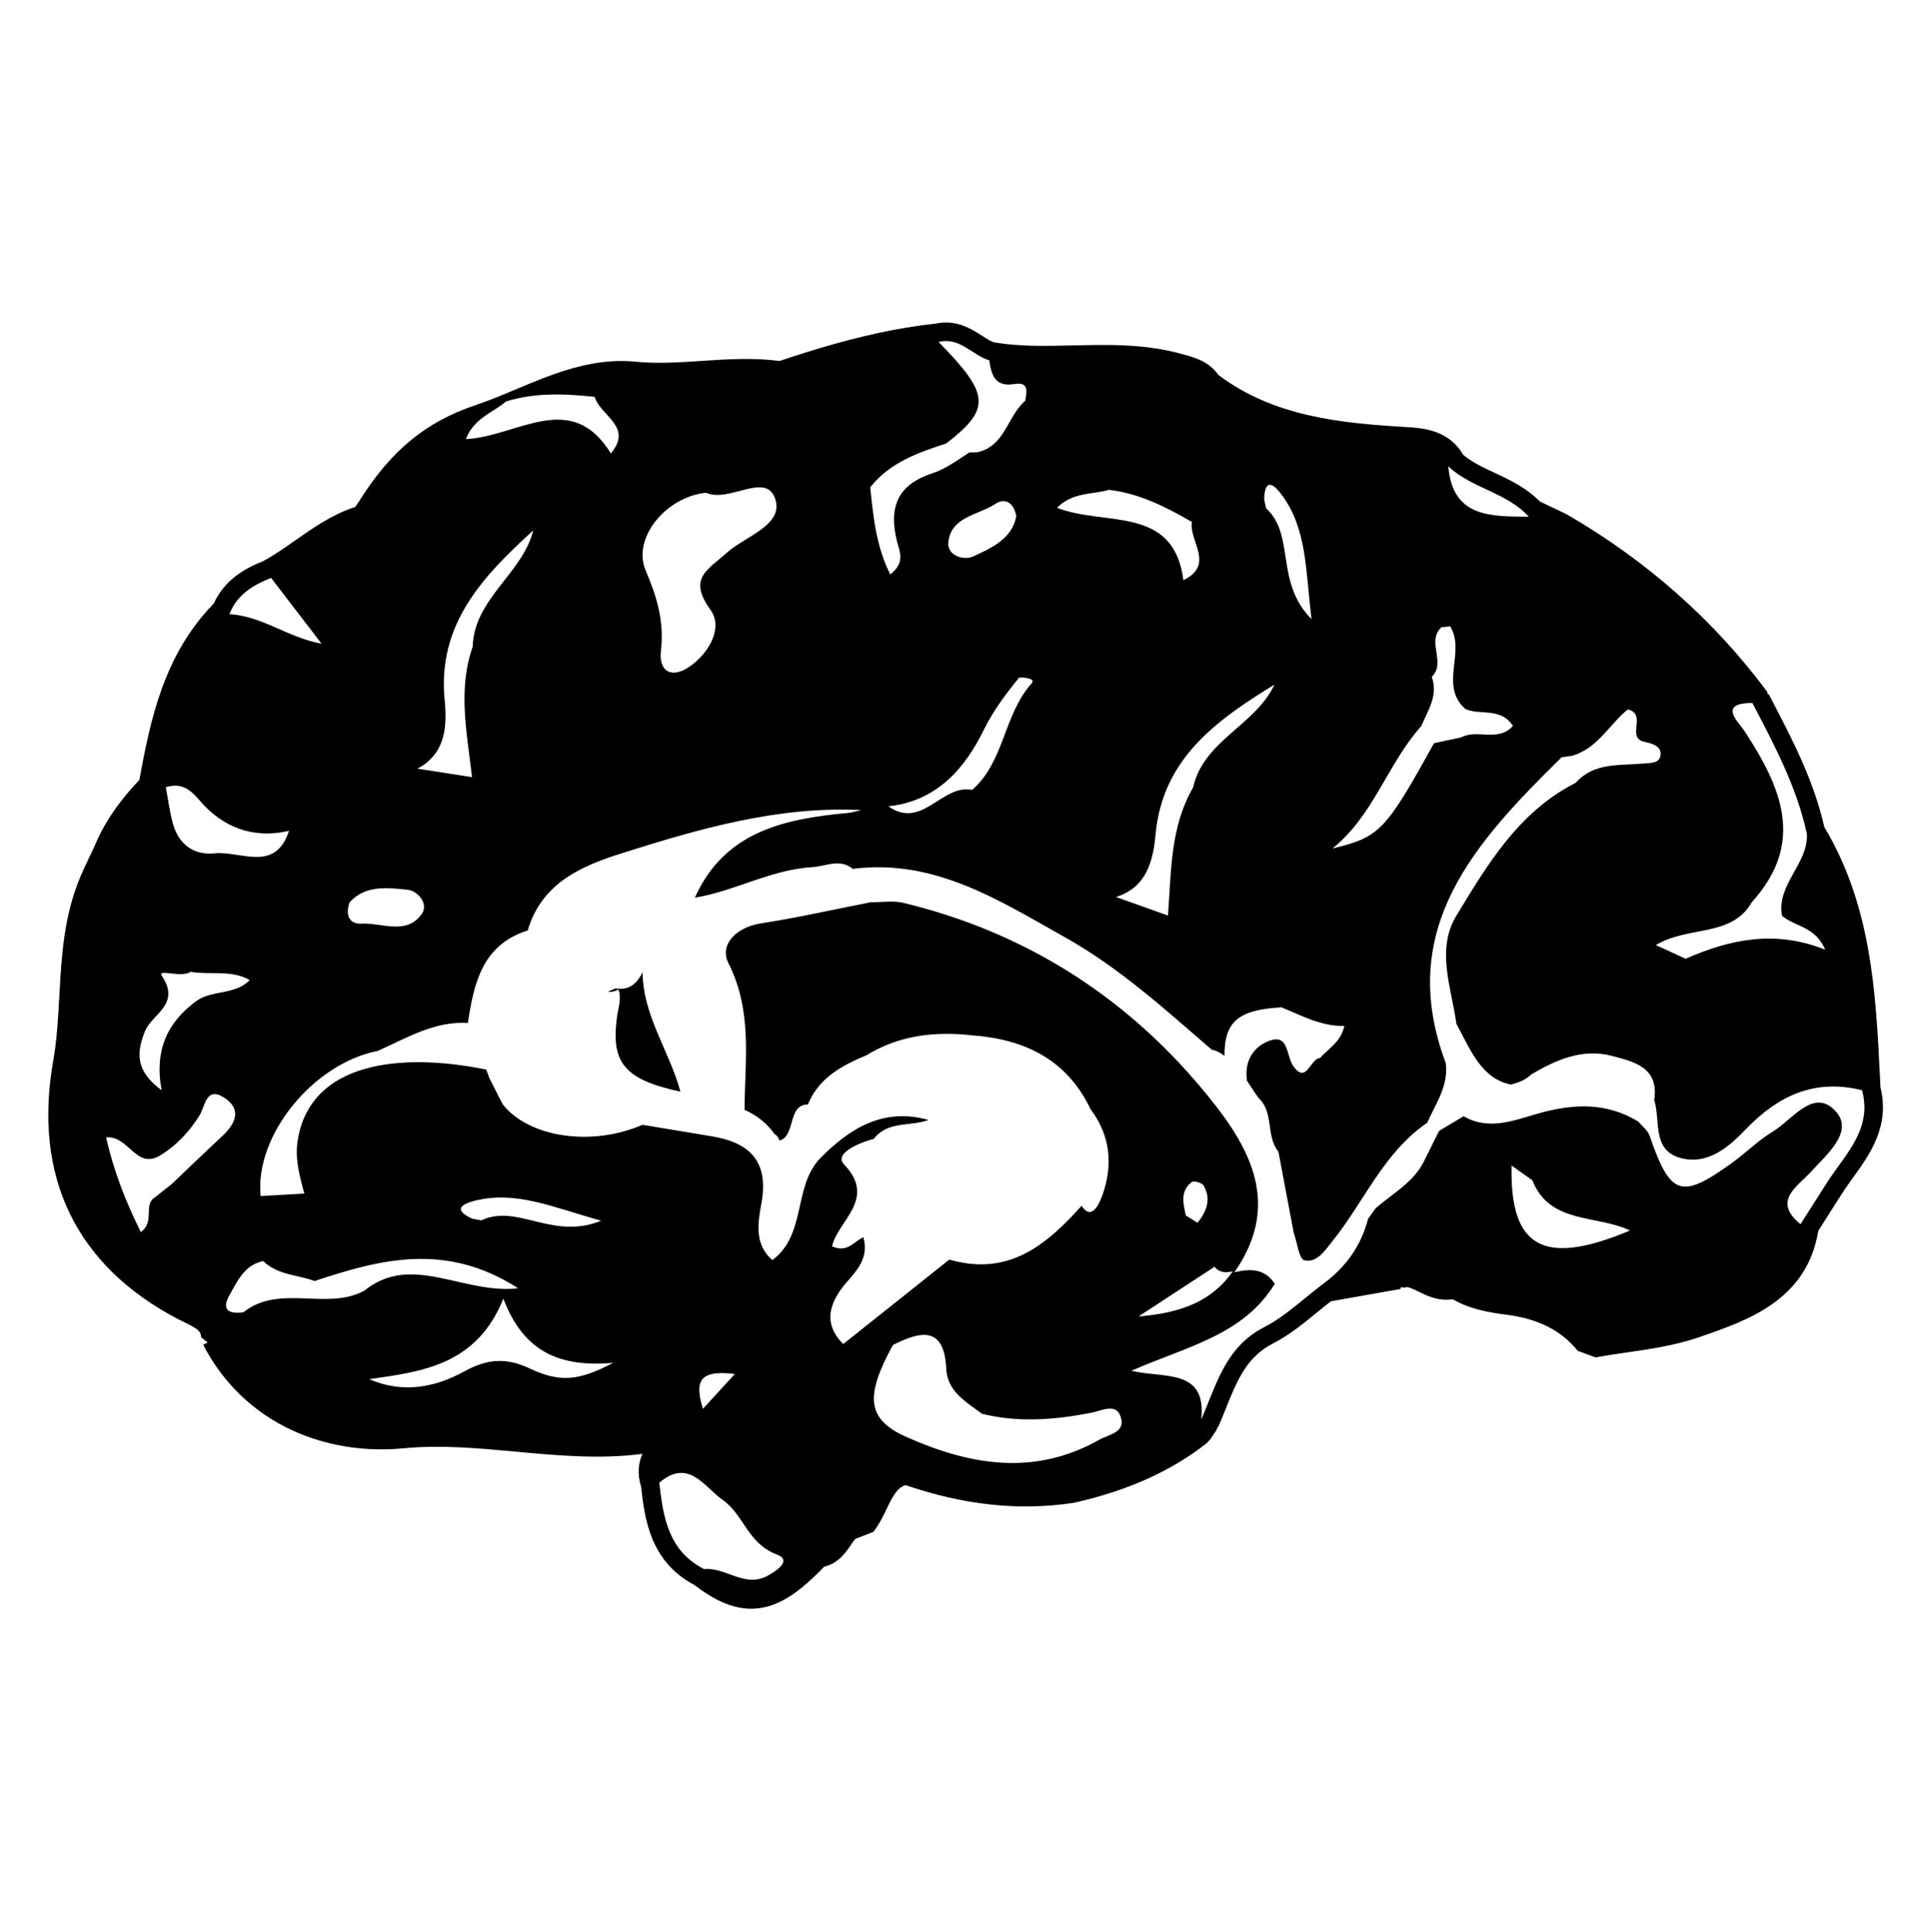
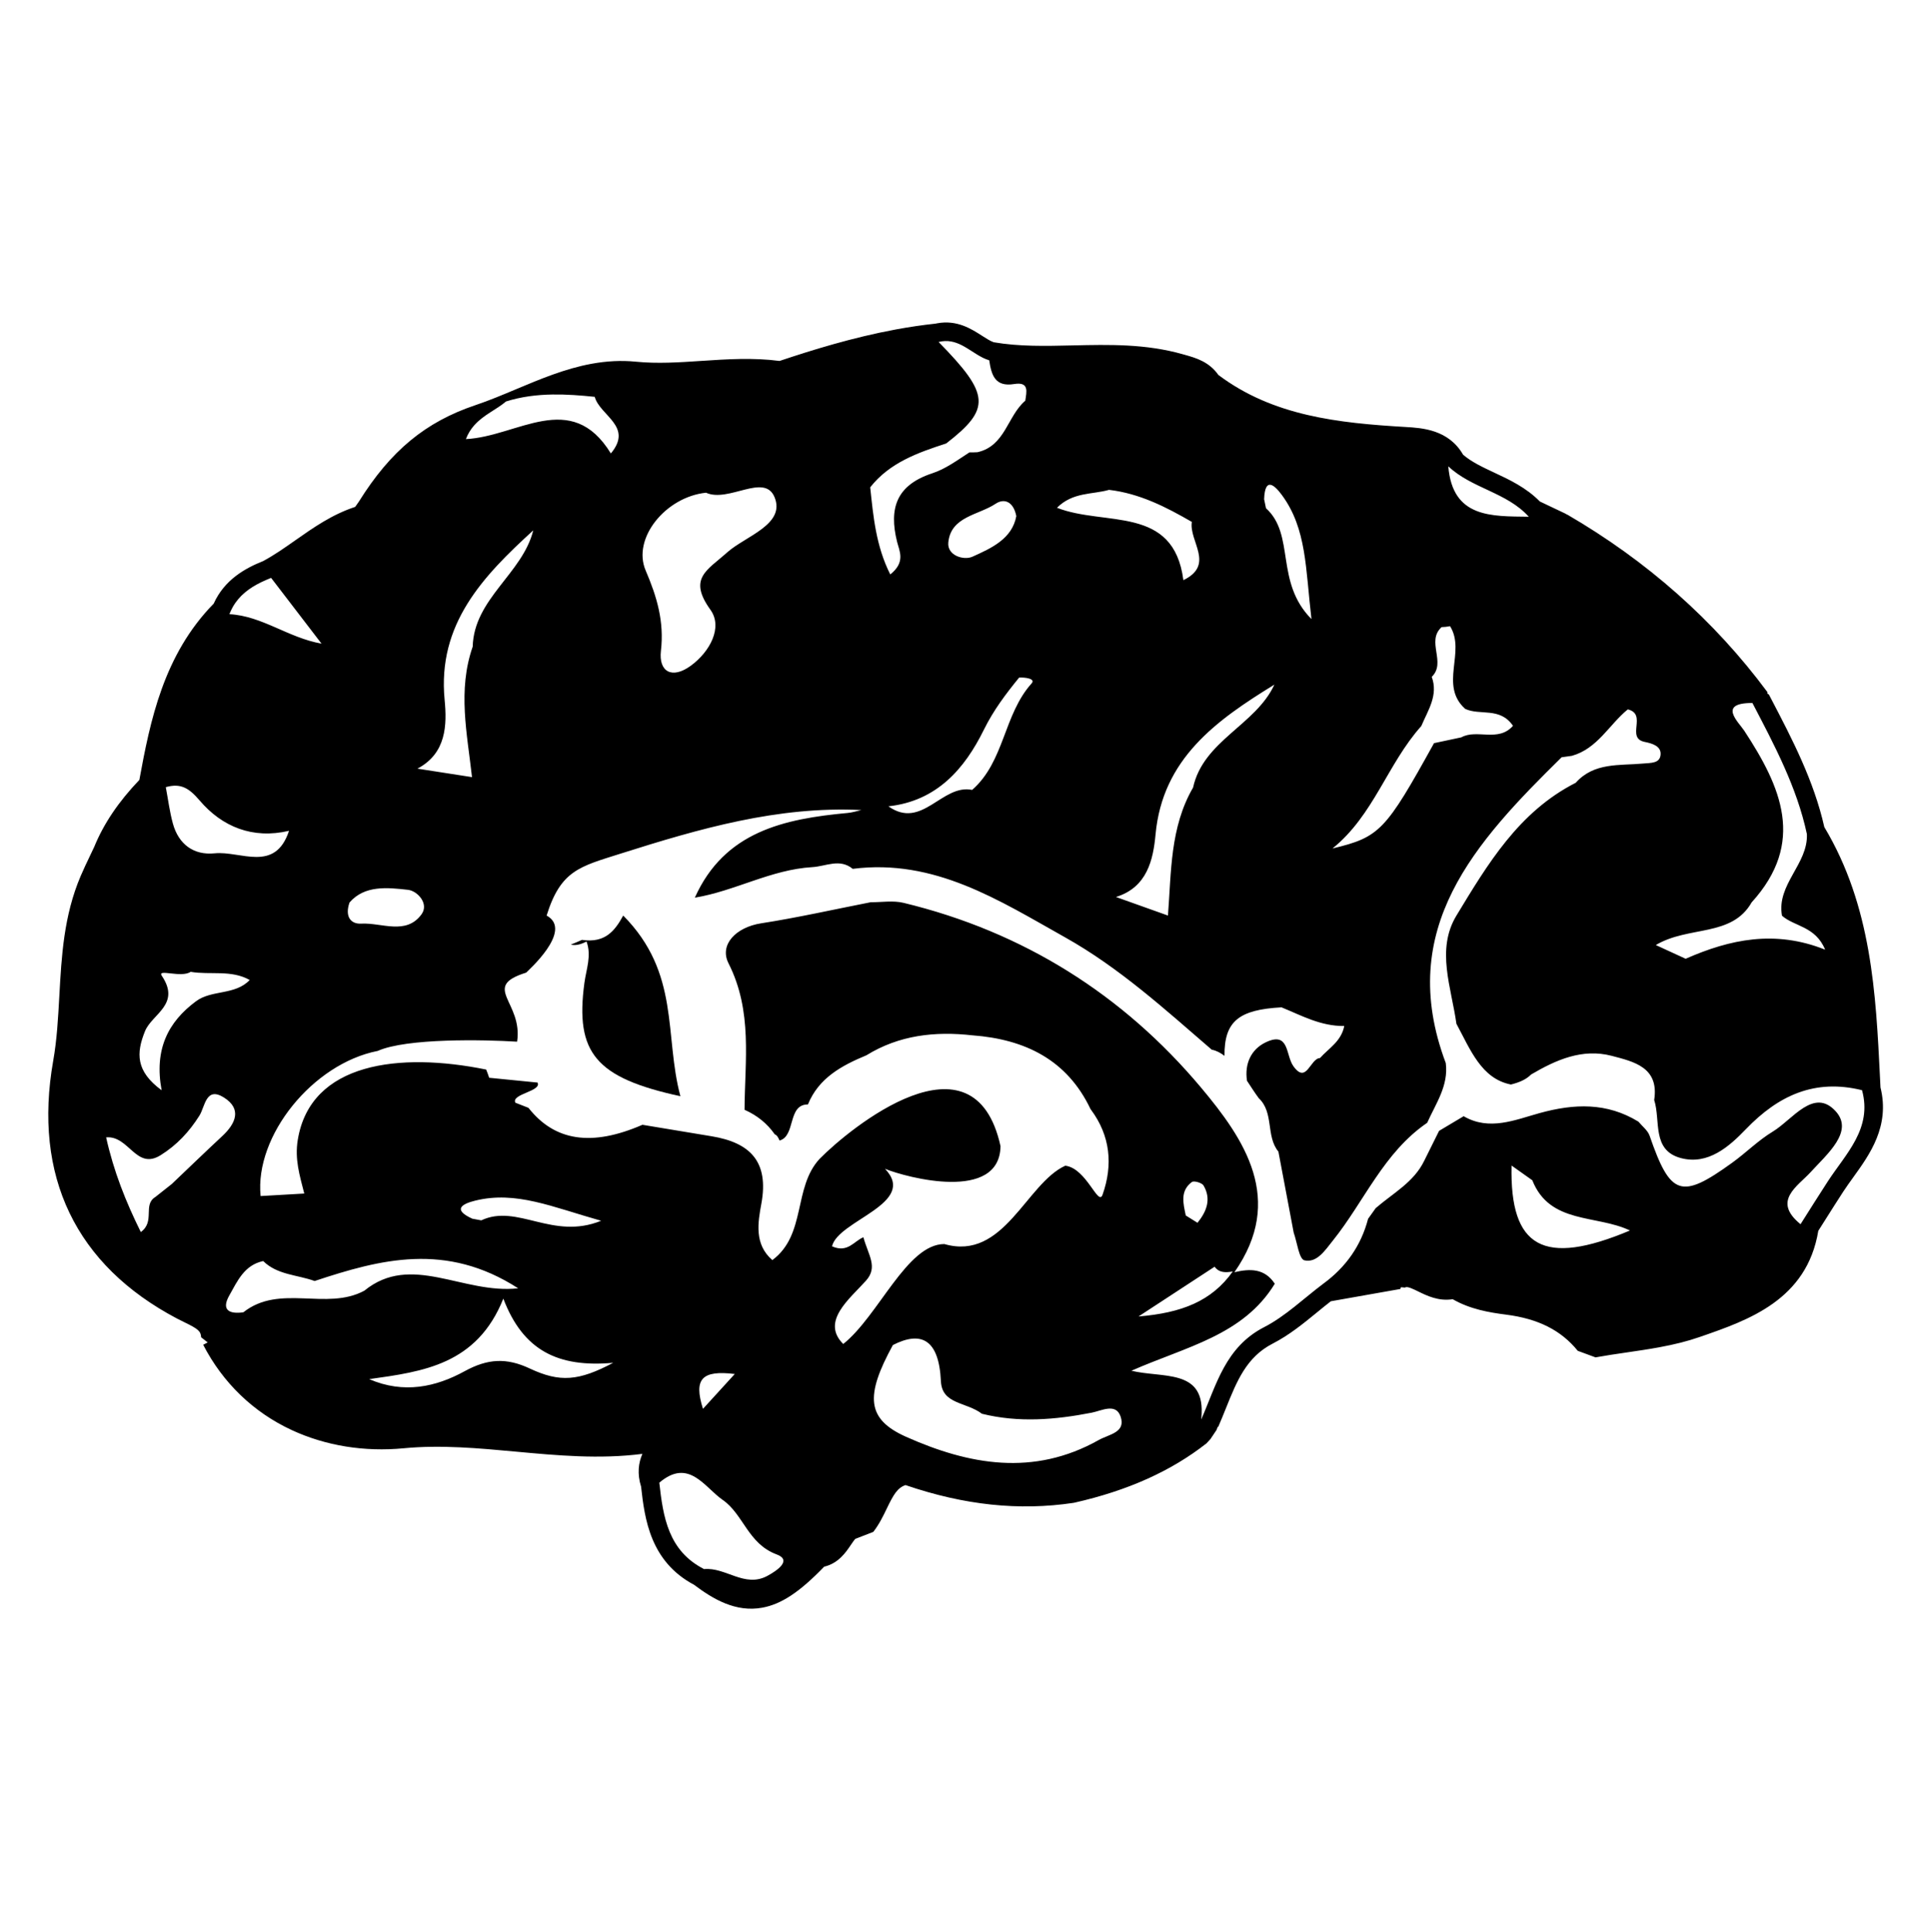
- <svg xmlns="http://www.w3.org/2000/svg" version="1.1" id="Layer_5" x="0px" y="0px" width="283.465px" height="283.465px" viewBox="164.268 254.267 283.465 283.465" enable-background="new 164.268 254.267 283.465 283.465" xml:space="preserve">
+ <svg xmlns="http://www.w3.org/2000/svg" version="1.1" id="Layer_5" x="0px" y="0px" width="283.465px" height="283.465px" viewBox="0 0 283.465 283.465" enable-background="new 0 0 283.465 283.465" xml:space="preserve">
  <g>
-     <path d="M258.594,396.991c-0.788,1.443-1.734,2.697-3.996,2.356c-0.37,0.166-0.734,0.325-1.083,0.46   c0.39,0.1,0.878,0.034,1.524-0.3c0.504,1.37-0.028,2.679-0.208,4.018c-0.913,6.795,1.11,9.196,9.308,10.98   C262.555,408.599,258.613,403.33,258.594,396.991z" />
-     <path d="M251.27,397.052c0.007,0.007,0.014,0.013,0.021,0.019c0.004-0.012,0.007-0.022,0.011-0.035   c0-0.002,0.001-0.003,0.002-0.005c-0.001,0.001-0.001,0.001-0.002,0.002C251.29,397.039,251.281,397.046,251.27,397.052z" />
-     <path d="M432.045,375.667c-1.543-6.833-4.725-12.925-7.804-18.821l-0.341-0.65l-0.19-0.094l-0.036-0.271   c-7.771-10.475-17.658-19.238-29.384-26.046l-0.024,0.024l-0.174-0.125l-2.131-1.013l-1.669-0.793   c-2.008-2.046-4.479-3.202-6.676-4.229c-1.71-0.799-3.333-1.558-4.592-2.637c-2.124-3.698-6.036-3.929-8.413-4.068   c-9.917-0.582-19.482-1.608-27.511-7.643c-1.358-1.948-3.358-2.511-4.85-2.931l-0.336-0.094c-5.439-1.556-10.873-1.43-16.127-1.309   c-4.062,0.094-7.901,0.184-11.666-0.462c-0.511-0.183-1.098-0.561-1.716-0.958c-1.548-0.996-3.669-2.36-6.571-1.825   c-0.082,0.015-0.164,0.032-0.248,0.05c-1.889,0.203-3.846,0.49-5.818,0.854c-6.367,1.176-12.408,3.058-17.072,4.624   c-3.9-0.511-7.726-0.257-11.431-0.01c-3.342,0.223-6.5,0.433-9.674,0.118c-2.111-0.208-4.244-0.106-6.523,0.314   c-3.872,0.714-7.516,2.244-11.04,3.724c-2.052,0.862-3.99,1.675-5.97,2.34c-7.331,2.461-12.451,6.696-17.106,14.152l-0.522,0.747   l-0.025,0.037c-3.386,1.11-6.136,3.041-8.802,4.914c-1.604,1.126-3.12,2.191-4.722,3.045c-2.587,1.04-5.651,2.695-7.244,6.239   c-7.371,7.526-9.322,17.202-10.915,25.88c-3.064,3.207-5.231,6.42-6.616,9.81c-0.205,0.438-0.413,0.874-0.622,1.311   c-0.46,0.963-0.937,1.959-1.375,2.982c-2.483,5.813-2.812,11.804-3.131,17.597c-0.182,3.306-0.354,6.428-0.898,9.513   c-2.991,16.927,3.302,30.02,18.197,37.86c0.362,0.191,0.718,0.364,1.064,0.53c2.036,0.987,2.403,1.316,2.452,2.204l0.962,0.757   l-0.662,0.342c2.882,5.586,7.378,9.917,13,12.522c4.976,2.307,10.667,3.229,16.461,2.668c5.424-0.522,11.008-0.006,16.409,0.494   c6.056,0.561,12.298,1.14,18.6,0.329c-0.578,1.313-0.791,2.91-0.195,4.814c0.52,4.706,1.332,10.984,7.785,14.409   c2.772,2.092,6.115,4.075,10.003,3.357c2.798-0.517,5.472-2.278,9.084-6.022c2.092-0.485,3.184-2.103,3.915-3.187   c0.204-0.3,0.499-0.739,0.68-0.916c0.007,0.001,0.015,0.003,0.023,0.004l2.594-1.007c0.859-1.099,1.452-2.328,1.974-3.413   c1.002-2.084,1.573-3.054,2.752-3.456c8.615,2.947,16.685,3.802,24.639,2.611l0.2-0.038c7.823-1.781,14.149-4.627,19.339-8.697   l0.58-0.626c0.304-0.454,0.605-0.905,0.907-1.359l0.149-0.43l0.077,0.021c0.401-0.912,0.771-1.834,1.128-2.724   c1.627-4.049,3.031-7.545,6.871-9.52c2.428-1.247,4.504-2.944,6.513-4.586c0.695-0.57,1.359-1.114,2.031-1.633l3.007-0.531   c2.397-0.425,4.791-0.847,7.188-1.271l0.099-0.258l0.565,0.05c0.063-0.029,0.119-0.049,0.171-0.059   c0.363-0.067,1.099,0.293,1.811,0.64c1.262,0.617,2.979,1.457,5.044,1.127c2.567,1.481,5.364,1.948,7.838,2.265   c4.72,0.603,8.063,2.291,10.521,5.313l2.603,0.958c1.486-0.271,3.045-0.499,4.55-0.718c1.573-0.228,3.198-0.466,4.803-0.762   c2.296-0.424,4.167-0.897,5.892-1.495l0.267-0.093c6.928-2.402,15.515-5.379,17.186-15.503c0.332-0.523,0.662-1.046,0.993-1.571   c0.873-1.381,1.775-2.81,2.677-4.193c0.459-0.701,0.959-1.396,1.487-2.129c2.401-3.332,5.381-7.464,3.971-13.156l-0.069-1.382   C439.611,400.088,438.987,387.253,432.045,375.667z M421.376,386.719c7.982-8.786,4.314-16.962-1.072-25.176   c-0.845-1.288-3.994-4.104,1.184-4.088c0.001,0,0.001,0,0.002,0c3.227,6.185,6.521,12.343,7.997,19.241   c0,0.002-0.001,0.004,0,0.006c0.181,4.403-4.49,7.382-3.655,11.979c0.001,0,0.001,0,0.002,0c1.837,1.615,4.905,1.527,6.329,4.979   c-7.361-2.942-13.991-1.519-20.475,1.336c-1.212-0.559-2.422-1.112-4.379-2.013C412.131,390.109,418.45,391.855,421.376,386.719z    M376.849,322.712c3.432,3.253,8.597,3.815,11.813,7.403C383.186,330.035,377.475,330.321,376.849,322.712z M372.888,360.836   C372.888,360.836,372.888,360.837,372.888,360.836c0.973-2.313,2.521-4.509,1.534-7.22c2.178-2.112-0.861-5.208,1.443-7.297   c0.419-0.01,0.834-0.056,1.245-0.138c2.354,3.75-1.642,8.661,2.219,12.135h0.001c2.15,1.022,5.114-0.315,7.016,2.486   c-2.164,2.467-5.314,0.428-7.581,1.695c-1.335,0.284-2.673,0.568-4.009,0.852l-0.001,0c-7.118,12.865-7.957,13.792-14.904,15.459   C365.898,373.942,367.907,366.407,372.888,360.836z M352.422,326.925c3.663,4.973,3.466,10.811,4.345,18.214   c-5.414-5.475-2.342-12.335-6.675-16.276c-0.082-0.441-0.175-0.88-0.276-1.318C349.933,324.223,351.322,325.43,352.422,326.925z    M351.322,354.758c-2.749,5.953-10.426,8.217-11.932,15.103c-3.393,5.856-3.189,12.389-3.688,18.792   c-2.545-0.91-5.089-1.817-7.634-2.725c4.594-1.411,5.47-5.484,5.813-9.184C334.91,365.629,342.78,360.007,351.322,354.758z    M327.051,326.168c4.471,0.525,8.356,2.505,12.157,4.705c-0.443,2.846,3.432,6.285-1.241,8.551   c-1.43-11.077-11.498-7.858-18.553-10.625C321.758,326.457,324.621,326.877,327.051,326.168z M291.998,325.796   c2.851-3.622,6.973-5.079,11.153-6.435c0.001,0,0.001,0,0.002,0c0,0,0,0,0,0c6.594-5.108,6.437-7.195-1.118-14.899   c0.001,0,0.002,0,0.003,0c2.648-0.66,4.349,1.212,6.362,2.248c0.049,0.027,0.099,0.055,0.15,0.08   c0.116,0.056,0.235,0.107,0.353,0.158c0.034,0.014,0.065,0.031,0.1,0.043c0.152,0.062,0.309,0.116,0.466,0.164   c0.313,2.084,0.799,3.949,3.648,3.484c2.271-0.369,1.824,1.149,1.643,2.447c-2.641,2.243-2.918,6.633-7.019,7.559   c-0.396,0.021-0.787,0.031-1.172,0.021c-1.776,1.145-3.503,2.431-5.446,3.068c-5.303,1.74-6.397,5.158-5.183,10.05   c0.334,1.354,1.294,2.984-0.997,4.801C292.837,334.398,292.453,330.087,291.998,325.796z M313.444,330.019   c-0.606,3.328-3.651,4.71-6.445,5.963c-1.274,0.57-3.724-0.17-3.538-2.086c0.37-3.831,4.431-4.011,6.934-5.68   C311.703,327.344,313.031,327.923,313.444,330.019z M308.678,361.388c1.414-2.871,3.223-5.262,5.178-7.662   c0.834-0.058,2.464,0.149,1.834,0.851c-4.132,4.592-3.959,11.461-8.729,15.634c-4.434-0.911-7.35,5.92-12.292,2.407   C301.766,371.853,305.863,367.105,308.678,361.388z M259.041,338.01c-2.021-4.711,2.92-10.801,8.858-11.421   c3.309,1.502,8.563-2.94,10.051,0.637c1.675,4.028-4.277,5.729-6.954,8.129c-2.943,2.637-5.771,3.797-2.45,8.414   c1.848,2.569-0.063,6.162-2.9,8.228c-2.75,2.001-4.721,0.864-4.366-2.208C261.775,345.502,260.698,341.877,259.041,338.01z    M233.879,316.693c1.366-1.544,3.248-2.293,4.667-3.5c2.252-0.708,4.522-0.982,6.801-1.02c2.065-0.034,4.139,0.126,6.215,0.342   c0.762,2.776,5.703,4.331,2.367,8.309c-5.835-9.523-13.707-2.469-21.276-2.107C232.964,317.9,233.389,317.247,233.879,316.693z    M229.529,356.979c-1.072-11.11,5.604-18.107,13.011-24.865c-1.585,6.363-8.7,10.025-8.889,17.071   c-2.235,6.39-0.812,12.768-0.101,19.15c-2.67-0.416-5.339-0.831-8.01-1.245C229.791,364.842,229.887,360.677,229.529,356.979z    M224.155,384.876c1.387,0.157,3.12,2.039,1.986,3.595c-2.266,3.111-5.854,1.202-8.858,1.368c-1.57,0.085-2.419-1.088-1.709-3.104   C217.787,384.177,221.112,384.535,224.155,384.876z M197.973,344.337c0.059-0.15,0.12-0.297,0.187-0.439   c0.002-0.007,0.006-0.014,0.01-0.021c0.075-0.16,0.153-0.314,0.236-0.464c0.004-0.008,0.009-0.014,0.013-0.021   c0.956-1.71,2.447-2.818,4.175-3.661c0.032-0.016,0.064-0.03,0.097-0.046c0.249-0.119,0.501-0.233,0.759-0.343   c0.202-0.086,0.404-0.171,0.61-0.252c2.467,3.218,4.934,6.433,7.401,9.651c-4.917-0.865-8.684-4.064-13.521-4.323   C197.949,344.389,197.963,344.364,197.973,344.337z M188.604,369.807c2.185-0.613,3.399,0.113,4.97,1.956   c3.295,3.867,7.785,5.705,13.118,4.452c-2.049,6.217-7.115,2.916-10.923,3.304c-3.082,0.314-5.286-1.338-6.12-4.357   C189.165,373.412,188.943,371.594,188.604,369.807z M185.548,405.632c1.021-2.537,5.307-3.927,2.47-8.135   c-0.737-1.094,2.843,0.353,4.233-0.582c2.876,0.488,5.946-0.338,8.67,1.199c-2.143,2.263-5.565,1.401-7.879,3.116   c-4.092,3.033-6.166,7.048-5.052,13.066C184.17,411.484,184.255,408.843,185.548,405.632z M189.484,428.054   c-0.806,0.638-1.613,1.275-2.419,1.914c-1.874,1.145,0.024,3.58-2.127,5.142c-2.217-4.476-3.985-8.923-5.091-13.9   c3.356-0.297,4.387,4.85,7.979,2.627c2.398-1.485,4.223-3.457,5.719-5.828c0.824-1.305,0.934-4.339,3.613-2.636   c2.63,1.672,1.719,3.799-0.255,5.639C194.408,423.336,191.955,425.705,189.484,428.054z M199.985,446.888   c-2.06,0.285-3.279-0.316-2.057-2.475c1.176-2.077,2.185-4.456,4.97-5.048c2.085,2.051,5.014,2.005,7.552,2.929   c9.643-3.197,19.282-5.756,29.876,1.074c-8.107,0.896-15.704-5.263-22.582,0.348C212.171,446.714,205.338,442.658,199.985,446.888z    M242.024,455.134c-3.42-1.609-6.183-1.449-9.556,0.402c-4.21,2.309-8.934,3.361-14.006,1.162   c7.917-1.109,15.811-2.134,19.686-11.819c2.905,7.635,8.039,10.145,16.128,9.421C249.227,456.966,246.47,457.224,242.024,455.134z    M234.911,433.391c-0.439-0.092-0.881-0.175-1.324-0.246c-3.025-1.38-1.378-2.202,0.424-2.646   c5.996-1.482,11.315,0.932,18.492,2.95C245.374,436.356,240.21,430.896,234.911,433.391z M276.889,485.583   c-3.329,1.787-6.111-1.311-9.278-1.002c0,0-0.001,0-0.001,0c-5.239-2.675-6.011-7.624-6.568-12.683c0,0,0.001-0.001,0.001-0.001   c4.331-3.688,6.639,0.689,9.291,2.519c3.058,2.109,3.711,6.451,7.938,8.012C280.594,483.289,278.26,484.847,276.889,485.583z    M272.118,455.942c-1.556,1.704-3.111,3.411-4.667,5.114C266.065,456.671,267.263,455.356,272.118,455.942z M325.533,465.639   c-9.563,5.375-19.053,3.637-28.271-0.476c-5.792-2.587-6.04-5.975-1.934-13.471c4.075-2.076,7.533-2.807,7.828,3.447   c0.164,3.43,2.914,4.875,5.241,6.641c5.383,1.334,10.739,0.892,16.123-0.16c1.415-0.275,3.53-1.47,4.227,0.556   C329.559,464.549,327.067,464.775,325.533,465.639z M386.137,425.347c1.016,0.722,2.034,1.438,3.047,2.162   c2.564,6.479,9.419,5.021,14.332,7.372C390.84,440.208,385.867,437.437,386.137,425.347z M432.546,427.685   c-1.355,2.076-2.665,4.184-3.995,6.275c-0.002-0.001-0.003-0.002-0.005-0.003c-4.208-3.427-0.439-5.525,1.519-7.673   c2.417-2.648,6.323-5.918,3.673-8.87c-3.228-3.598-6.36,1.2-9.256,2.948c-2.131,1.283-3.926,3.103-5.956,4.569   c-7.514,5.431-9.07,4.888-12.129-3.959c-0.271-0.78-1.078-1.379-1.637-2.061c-4.625-2.828-9.409-2.671-14.533-1.253   c-3.578,0.989-7.354,2.646-11.126,0.452c-1.203,0.718-2.407,1.436-3.608,2.152c0,0.001,0.001,0.001,0.001,0.001   c-0.724,1.456-1.446,2.911-2.169,4.367c-1.527,3.176-4.616,4.788-7.134,6.973c-0.373,0.522-0.745,1.046-1.117,1.567   c-1.032,3.959-3.269,7.111-6.586,9.535c-2.871,2.153-5.513,4.743-8.663,6.364c-5.729,2.942-7.013,8.492-9.246,13.566   c0.021-0.184,0.034-0.358,0.048-0.53c0.01-0.14,0.017-0.275,0.021-0.409l0,0c0.243-6.491-5.749-5.135-10.315-6.225   c8.024-3.541,16.41-5.18,21.047-12.77c-1.476-2.253-3.62-2.242-5.927-1.689c7.469-10.665,1.49-19.498-4.913-27.125   c-11.409-13.59-26.071-22.854-43.666-27.097c-1.516-0.365-3.196-0.074-4.801-0.088c-5.362,1.05-10.7,2.257-16.095,3.097   c-3.675,0.571-6.167,3.127-4.778,5.873c3.561,7.045,2.388,14.282,2.351,21.503c0.019,0.007,0.039,0.012,0.059,0.019   c1.782,0.8,3.256,1.976,4.375,3.573c0.326,0.128,0.532,0.484,0.7,0.916c2.412-0.669,1.135-5.304,4.168-5.301   c0.001,0,0.002,0,0.002-0.002c1.584-3.885,4.947-5.7,8.575-7.209c0.002,0,0.005-0.002,0.008-0.003   c4.815-2.966,10.078-3.549,15.566-2.927c0.006-0.001,0.013,0,0.02-0.001c7.704,0.584,13.857,3.587,17.302,10.806   c0.026,0.036,0.05,0.072,0.075,0.108c2.847,3.839,3.247,8.098,1.699,12.482c-0.631,1.784-1.729,3.709-3.073,1.618   c-5.12,5.692-10.671,10.427-19.421,7.896c-5.189,4.133-10.378,8.263-15.568,12.395c-3.349-3.323-1.67-6.641,0.687-9.281   c1.795-2.011,2.996-3.732,2.271-6.385c0-0.002,0-0.002,0-0.004c0,0.002-0.001,0.002-0.001,0.005   c-1.375,0.544-2.29,2.358-4.602,1.328c0.87-3.817,6.629-6.951,1.75-12.045c-1.498-1.565,2.186-3.164,4.381-3.737   c0,0.001,0.001,0,0.001,0.002c0-0.002,0-0.003,0-0.004c2.066-2.679,5.382-1.771,8.035-2.768c-6.689-1.858-11.59,1.234-15.992,5.711   c0,0,0-0.001,0-0.001c-3.907,4.23-1.92,11.129-6.932,14.858c-2.706-2.327-2.11-5.569-1.613-8.289   c1.125-6.143-1.615-8.948-7.306-9.886c-3.384-0.558-6.769-1.122-10.152-1.683c-0.001,0-0.003-0.001-0.005,0   c0.002,0,0.003,0,0.003,0.001c-7.44,3.235-16.666,1.879-20.519-3.021c0-0.001,0-0.001,0.001-0.001   c-0.658-1.294-1.315-2.588-1.971-3.881c-0.001-0.001-0.002-0.002-0.004-0.002c-0.131-0.406-0.279-0.806-0.439-1.2   c0-0.001,0-0.002,0-0.002c-12.702-2.586-25.811-1.058-27.657,10.329c-0.461,2.836,0.272,5.178,0.955,7.869   c-2.405,0.14-4.408,0.255-6.41,0.369c-0.886-8.848,7.656-19.432,17.187-21.302c4.253-1.891,8.326-4.405,13.233-4.101   c0.891-5.855,2.112-11.495,8.826-13.594c0.007-0.069,0.017-0.137,0.023-0.206c2.071-6.646,7.569-9.154,13.59-11.064   c11.504-3.646,23.057-6.997,35.327-6.388c-0.669,0.145-1.33,0.361-2.006,0.425c-9.335,0.86-18.093,2.73-22.439,12.431   c0,0,0,0.001-0.001,0.001c5.885-0.969,11.192-4.13,17.246-4.481c1.992-0.116,4.02-1.318,5.927,0.25c0,0,0.001,0.001,0.001,0.001   c0,0,0-0.001,0-0.001c12.014-1.524,21.493,4.63,31.164,10.051c7.963,4.461,14.677,10.58,21.53,16.49   c0.727,0.146,1.323,0.49,1.873,0.908c-0.039-5.075,2.102-6.783,8.373-7.12c2.932,1.195,5.737,2.776,9.209,2.74   c-0.447,2.274-2.298,3.279-3.567,4.703c-1.446,0.05-1.975,3.938-3.922,1.164c-1.128-1.608-0.563-5.134-4.038-3.473   c-2.178,1.043-3.124,3.182-2.753,5.643c0.571,0.856,1.114,1.731,1.729,2.558c2.266,2.146,1.007,5.558,2.882,7.842   c0.747,3.957,1.494,7.914,2.241,11.872l-0.001,0.001c0.512,1.432,0.782,3.903,1.584,4.082c1.84,0.408,3.027-1.474,4.169-2.895   c4.621-5.759,7.447-12.921,13.843-17.292c0.002,0,0.003,0,0.004-0.001c0,0-0.001,0.001-0.002,0c1.258-2.815,3.151-5.439,2.729-8.76   l0,0c-7.434-19.763,4.383-32.474,17.005-44.89c0.502-0.07,1.004-0.141,1.507-0.212c3.765-1.057,5.484-4.606,8.204-6.816   c2.911,0.702-0.327,4.188,2.464,4.772c1.129,0.224,2.449,0.618,2.349,1.869c-0.104,1.307-1.412,1.2-2.587,1.309   c-3.445,0.318-7.188-0.195-9.869,2.823c-8.377,4.257-12.955,11.98-17.511,19.493c-3.024,4.986-0.733,10.576-0.001,15.887   c0.001-0.001,0.001-0.001,0.001-0.001c2.038,3.766,3.655,8.06,7.998,8.911c1.123-0.282,2.177-0.679,2.981-1.486   c3.655-2.142,7.507-3.851,11.81-2.726c3.267,0.855,6.985,1.684,6.24,6.484c0.976,3.02-0.406,7.38,3.921,8.526   c3.993,1.058,7.092-1.701,9.537-4.243c4.789-4.977,10.136-7.43,17.052-5.719c0,0,0,0,0,0.001   C439.115,419.93,435.219,423.582,432.546,427.685z M342.547,440.2c0.702,0.927,1.672,0.865,2.669,0.692   c-3.099,4.374-7.516,6.083-13.836,6.608C335.744,444.645,339.146,442.424,342.547,440.2z M339.218,427.76   c0.298-0.219,1.473,0.119,1.704,0.509c1.175,1.992,0.465,3.81-0.883,5.479c-0.574-0.359-1.147-0.716-1.721-1.072   C337.951,430.911,337.446,429.074,339.218,427.76z" />
+     <path d="M91.474,134.386c-1.191,2.185-2.625,4.083-6.05,3.569c-0.559,0.251-1.111,0.491-1.638,0.695   c0.588,0.151,1.327,0.053,2.306-0.453c0.763,2.073-0.041,4.055-0.315,6.083c-1.382,10.288,1.681,13.922,14.092,16.625   C97.471,151.963,99.87,142.857,91.474,134.386z" />
+     <path d="M87,142.785c0.008,0.006,0.015,0.012,0.021,0.018c0.004-0.012,0.007-0.021,0.012-0.035c0-0.002,0-0.002,0.002-0.004   c-0.002,0-0.002,0-0.002,0.002C87.021,142.771,87.012,142.779,87,142.785z" />
+     <path d="M267.775,121.399c-1.543-6.833-4.725-12.925-7.805-18.821l-0.34-0.65l-0.189-0.094l-0.037-0.271   c-7.771-10.476-17.658-19.237-29.385-26.046l-0.023,0.023l-0.174-0.125l-2.131-1.013l-1.67-0.793   c-2.008-2.046-4.479-3.202-6.676-4.229c-1.709-0.799-3.332-1.558-4.592-2.637c-2.123-3.697-6.035-3.929-8.412-4.068   c-9.918-0.582-19.482-1.607-27.512-7.643c-1.357-1.947-3.357-2.511-4.85-2.931l-0.336-0.095c-5.439-1.555-10.873-1.43-16.127-1.309   c-4.063,0.094-7.9,0.184-11.666-0.462c-0.512-0.183-1.098-0.562-1.717-0.958c-1.547-0.996-3.667-2.359-6.57-1.824   c-0.082,0.014-0.164,0.031-0.248,0.049c-1.889,0.203-3.846,0.49-5.818,0.854c-6.367,1.177-12.408,3.058-17.072,4.624   c-3.899-0.512-7.725-0.257-11.43-0.01c-3.343,0.223-6.5,0.433-9.675,0.117c-2.11-0.207-4.243-0.105-6.522,0.314   c-3.873,0.715-7.517,2.244-11.041,3.725c-2.051,0.861-3.989,1.674-5.969,2.34c-7.332,2.461-12.451,6.695-17.106,14.152   l-0.522,0.746l-0.025,0.037c-3.385,1.109-6.135,3.041-8.801,4.914c-1.604,1.126-3.121,2.191-4.723,3.045   c-2.587,1.04-5.65,2.695-7.244,6.239c-7.371,7.526-9.322,17.202-10.914,25.88c-3.064,3.207-5.231,6.42-6.617,9.811   c-0.205,0.438-0.412,0.873-0.621,1.311c-0.461,0.963-0.938,1.959-1.375,2.982c-2.483,5.813-2.813,11.804-3.131,17.596   c-0.183,3.307-0.354,6.43-0.898,9.514c-2.991,16.928,3.302,30.02,18.197,37.859c0.361,0.191,0.718,0.365,1.063,0.531   c2.036,0.986,2.403,1.316,2.452,2.203l0.962,0.758l-0.662,0.342c2.882,5.586,7.378,9.916,13,12.521   c4.976,2.307,10.667,3.229,16.462,2.668c5.424-0.521,11.008-0.006,16.408,0.494c6.057,0.561,12.299,1.141,18.6,0.33   c-0.578,1.313-0.791,2.908-0.194,4.813c0.521,4.707,1.332,10.984,7.784,14.41c2.772,2.092,6.115,4.074,10.004,3.355   c2.798-0.516,5.472-2.277,9.084-6.021c2.092-0.484,3.184-2.104,3.914-3.188c0.205-0.299,0.5-0.738,0.681-0.916   c0.007,0.002,0.015,0.004,0.022,0.006l2.595-1.008c0.858-1.1,1.452-2.328,1.974-3.412c1.002-2.086,1.573-3.055,2.752-3.457   c8.615,2.947,16.685,3.803,24.638,2.611l0.201-0.039c7.822-1.779,14.148-4.627,19.338-8.695l0.58-0.627   c0.305-0.453,0.605-0.904,0.908-1.359l0.148-0.43l0.076,0.021c0.402-0.912,0.771-1.834,1.129-2.725   c1.627-4.049,3.031-7.545,6.871-9.52c2.428-1.248,4.504-2.943,6.512-4.586c0.695-0.57,1.359-1.115,2.031-1.633l3.008-0.531   c2.396-0.426,4.791-0.848,7.188-1.271l0.1-0.258l0.564,0.051c0.063-0.029,0.119-0.049,0.172-0.061   c0.363-0.066,1.098,0.293,1.811,0.641c1.262,0.617,2.979,1.457,5.043,1.127c2.568,1.48,5.365,1.949,7.84,2.266   c4.719,0.604,8.063,2.291,10.52,5.313l2.604,0.959c1.486-0.271,3.045-0.5,4.551-0.719c1.572-0.229,3.197-0.467,4.803-0.762   c2.295-0.424,4.166-0.896,5.891-1.496l0.268-0.092c6.928-2.402,15.516-5.379,17.186-15.504c0.332-0.523,0.662-1.045,0.994-1.57   c0.873-1.381,1.775-2.811,2.676-4.193c0.459-0.701,0.959-1.396,1.488-2.129c2.4-3.332,5.381-7.465,3.971-13.156l-0.068-1.381   C275.342,145.82,274.717,132.985,267.775,121.399z M257.107,132.451c7.98-8.785,4.313-16.962-1.072-25.176   c-0.846-1.288-3.994-4.104,1.184-4.088c0,0,0,0,0.002,0c3.227,6.186,6.521,12.343,7.996,19.24c0,0.002,0,0.005,0,0.007   c0.182,4.403-4.49,7.382-3.654,11.979c0.002,0,0.002,0,0.002,0c1.838,1.614,4.904,1.526,6.328,4.979   c-7.359-2.941-13.99-1.52-20.475,1.336c-1.211-0.559-2.422-1.112-4.379-2.014C247.861,135.842,254.18,137.588,257.107,132.451z    M212.58,68.444c3.432,3.253,8.596,3.815,11.813,7.403C218.916,75.768,213.205,76.053,212.58,68.444z M208.619,106.568   C208.619,106.568,208.619,106.569,208.619,106.568c0.973-2.313,2.52-4.509,1.533-7.22c2.178-2.112-0.861-5.208,1.443-7.298   c0.418-0.01,0.834-0.055,1.244-0.137c2.355,3.75-1.641,8.66,2.219,12.135h0.002c2.15,1.021,5.113-0.315,7.016,2.486   c-2.164,2.467-5.314,0.428-7.58,1.694c-1.336,0.284-2.674,0.567-4.01,0.853l0,0c-7.119,12.864-7.957,13.791-14.904,15.459   C201.629,119.674,203.637,112.14,208.619,106.568z M188.152,72.657c3.664,4.974,3.467,10.812,4.346,18.214   c-5.414-5.475-2.342-12.334-6.676-16.275c-0.082-0.441-0.174-0.881-0.275-1.318C185.664,69.955,187.053,71.162,188.152,72.657z    M187.053,100.49c-2.75,5.953-10.426,8.217-11.932,15.104c-3.395,5.855-3.189,12.389-3.689,18.791   c-2.545-0.909-5.088-1.816-7.633-2.725c4.594-1.41,5.469-5.484,5.813-9.184C170.641,111.361,178.51,105.739,187.053,100.49z    M162.781,71.9c4.471,0.525,8.355,2.505,12.156,4.705c-0.441,2.846,3.434,6.285-1.24,8.551   c-1.43-11.076-11.498-7.857-18.553-10.625C157.488,72.189,160.352,72.609,162.781,71.9z M127.729,71.528   c2.852-3.622,6.973-5.079,11.152-6.435c0.002,0,0.002,0,0.002,0l0,0c6.593-5.108,6.437-7.195-1.117-14.899c0.001,0,0.002,0,0.003,0   c2.647-0.659,4.349,1.212,6.362,2.248c0.049,0.026,0.098,0.056,0.15,0.08c0.115,0.056,0.234,0.106,0.352,0.157   c0.035,0.015,0.066,0.031,0.102,0.043c0.15,0.063,0.309,0.117,0.465,0.164c0.313,2.084,0.799,3.949,3.648,3.484   c2.271-0.369,1.824,1.149,1.643,2.447c-2.641,2.243-2.918,6.633-7.02,7.559c-0.395,0.021-0.787,0.031-1.172,0.021   c-1.775,1.145-3.501,2.432-5.445,3.068c-5.303,1.74-6.396,5.158-5.184,10.049c0.334,1.355,1.295,2.984-0.996,4.802   C128.568,80.131,128.184,75.819,127.729,71.528z M149.174,75.752c-0.605,3.328-3.65,4.709-6.445,5.963   c-1.273,0.57-3.722-0.17-3.537-2.086c0.37-3.832,4.431-4.012,6.933-5.681C147.434,73.076,148.762,73.655,149.174,75.752z    M144.408,107.121c1.414-2.871,3.223-5.263,5.178-7.662c0.834-0.059,2.465,0.148,1.834,0.851   c-4.131,4.592-3.959,11.461-8.729,15.634c-4.433-0.911-7.349,5.92-12.292,2.407C137.497,117.586,141.594,112.838,144.408,107.121z    M94.772,83.742c-2.021-4.711,2.92-10.801,8.857-11.421c3.31,1.502,8.563-2.94,10.052,0.638c1.675,4.027-4.277,5.729-6.954,8.129   c-2.943,2.637-5.771,3.797-2.45,8.414c1.849,2.568-0.063,6.162-2.899,8.228c-2.75,2.001-4.722,0.864-4.367-2.208   C97.506,91.234,96.428,87.609,94.772,83.742z M69.61,62.426c1.366-1.545,3.248-2.293,4.667-3.5   c2.252-0.709,4.522-0.982,6.802-1.021c2.064-0.034,4.139,0.126,6.215,0.343c0.762,2.775,5.703,4.33,2.367,8.309   c-5.836-9.523-13.707-2.469-21.277-2.107C68.695,63.633,69.12,62.979,69.61,62.426z M65.26,102.711   c-1.072-11.109,5.604-18.106,13.011-24.865c-1.585,6.363-8.7,10.025-8.89,17.072c-2.234,6.39-0.812,12.768-0.101,19.149   c-2.67-0.416-5.339-0.831-8.01-1.245C65.522,110.574,65.618,106.41,65.26,102.711z M59.885,130.608   c1.388,0.157,3.121,2.039,1.986,3.595c-2.266,3.111-5.854,1.202-8.857,1.368c-1.57,0.085-2.42-1.088-1.709-3.104   C53.518,129.91,56.842,130.268,59.885,130.608z M33.704,90.069c0.06-0.149,0.12-0.297,0.188-0.438   c0.002-0.008,0.006-0.015,0.01-0.021c0.075-0.16,0.152-0.314,0.236-0.464c0.004-0.009,0.009-0.015,0.013-0.021   c0.956-1.711,2.447-2.818,4.175-3.662c0.032-0.016,0.064-0.029,0.098-0.045c0.248-0.119,0.5-0.233,0.759-0.344   c0.202-0.086,0.403-0.171,0.61-0.252c2.467,3.219,4.934,6.434,7.4,9.651c-4.917-0.865-8.684-4.063-13.521-4.323   C33.68,90.121,33.694,90.096,33.704,90.069z M24.334,115.539c2.186-0.613,3.399,0.113,4.971,1.957   c3.295,3.866,7.785,5.704,13.117,4.451c-2.049,6.217-7.114,2.916-10.922,3.305c-3.082,0.313-5.287-1.338-6.121-4.357   C24.896,119.145,24.674,117.326,24.334,115.539z M21.279,151.365c1.021-2.537,5.308-3.928,2.47-8.137   c-0.736-1.094,2.844,0.354,4.233-0.582c2.876,0.488,5.946-0.337,8.67,1.199c-2.144,2.264-5.565,1.402-7.879,3.117   c-4.092,3.033-6.166,7.047-5.052,13.066C19.901,157.217,19.986,154.576,21.279,151.365z M25.215,173.787   c-0.807,0.637-1.613,1.273-2.42,1.914c-1.873,1.145,0.024,3.58-2.127,5.141c-2.217-4.475-3.984-8.922-5.09-13.898   c3.355-0.299,4.387,4.85,7.979,2.627c2.398-1.486,4.223-3.457,5.719-5.828c0.824-1.307,0.934-4.34,3.613-2.637   c2.63,1.672,1.719,3.799-0.256,5.639C30.139,169.068,27.686,171.438,25.215,173.787z M35.715,192.621   c-2.06,0.285-3.278-0.316-2.057-2.477c1.176-2.076,2.186-4.455,4.971-5.047c2.084,2.051,5.014,2.004,7.552,2.93   c9.643-3.197,19.282-5.758,29.876,1.072c-8.107,0.896-15.704-5.262-22.582,0.35C47.902,192.447,41.069,188.391,35.715,192.621z    M77.754,200.867c-3.42-1.609-6.183-1.449-9.556,0.4c-4.21,2.311-8.934,3.361-14.006,1.162c7.917-1.107,15.812-2.133,19.687-11.818   c2.904,7.635,8.039,10.145,16.127,9.422C84.958,202.699,82.202,202.957,77.754,200.867z M70.642,179.123   c-0.438-0.092-0.882-0.174-1.324-0.246c-3.024-1.379-1.378-2.201,0.425-2.646c5.995-1.48,11.314,0.934,18.491,2.951   C81.105,182.088,75.941,176.629,70.642,179.123z M112.62,231.316c-3.328,1.785-6.111-1.313-9.277-1.004h-0.002   c-5.238-2.674-6.01-7.623-6.567-12.682l0.001-0.002c4.331-3.688,6.639,0.689,9.291,2.52c3.059,2.109,3.711,6.451,7.938,8.012   C116.325,229.021,113.991,230.58,112.62,231.316z M107.849,201.674c-1.556,1.705-3.111,3.412-4.667,5.115   C101.795,202.404,102.995,201.088,107.849,201.674z M161.264,211.371c-9.563,5.375-19.052,3.637-28.271-0.477   c-5.791-2.586-6.039-5.975-1.934-13.471c4.074-2.076,6.753-0.945,7.048,5.309c0.164,3.43,3.694,3.014,6.02,4.779   c5.383,1.334,10.74,0.893,16.123-0.16c1.416-0.273,3.531-1.469,4.227,0.557C165.289,210.281,162.797,210.508,161.264,211.371z    M221.867,171.08c1.016,0.721,2.035,1.438,3.047,2.162c2.564,6.479,9.42,5.02,14.332,7.371   C226.57,185.941,221.598,183.17,221.867,171.08z M146.857,168.232c-3.875-17.625-22.156-2.609-26.558,1.867v-0.002   c-3.907,4.23-1.92,11.129-6.932,14.859c-2.707-2.328-2.111-5.57-1.613-8.289c1.125-6.145-1.615-8.949-7.307-9.887   c-3.384-0.559-6.769-1.121-10.152-1.684c0,0-0.002,0-0.004,0c0.002,0,0.002,0,0.002,0.002c-7.439,3.234-12.875,2.408-16.728-2.492   c0,0-1.918-0.75-1.917-0.75c-0.658-1.295,3.907-1.665,3.25-2.958c-0.001-0.002-7.096-0.704-7.098-0.704   c-0.131-0.406-0.279-0.807-0.439-1.201v-0.002c-12.701-2.586-25.811-1.059-27.656,10.33c-0.461,2.836,0.271,5.178,0.955,7.867   c-2.406,0.141-4.408,0.256-6.41,0.369c-0.887-8.848,7.656-19.432,17.187-21.301c4.253-1.891,15.555-1.663,20.462-1.358   c0.891-5.855-5.382-8.037,1.333-10.136c0.006-0.069,7.047-6.168,3-8.378c2.071-6.646,4.856-7.184,10.876-9.093   c11.505-3.646,23.058-6.998,35.327-6.389c-0.669,0.145-1.33,0.361-2.006,0.425c-9.335,0.86-18.094,2.729-22.439,12.431v0.002   c5.885-0.969,11.191-4.131,17.245-4.481c1.992-0.116,4.021-1.317,5.927,0.25l0.002,0.001v-0.001   c12.014-1.524,21.492,4.63,31.164,10.052c7.963,4.461,14.676,10.58,21.529,16.49c0.727,0.145,1.322,0.488,1.873,0.906   c-0.039-5.074,2.102-6.781,8.373-7.119c2.932,1.195,5.736,2.775,9.209,2.74c-0.447,2.273-2.299,3.279-3.566,4.703   c-1.447,0.049-1.975,3.938-3.922,1.164c-1.129-1.609-0.564-5.135-4.039-3.473c-2.178,1.043-3.123,3.182-2.752,5.643   c0.57,0.855,1.113,1.73,1.729,2.557c2.266,2.146,1.008,5.559,2.883,7.844c0.746,3.957,1.492,7.914,2.24,11.871l-0.002,0.002   c0.514,1.432,0.783,3.902,1.584,4.082c1.84,0.406,3.027-1.475,4.17-2.896c4.621-5.758,7.447-12.92,13.844-17.291   c0.002,0,0.002,0,0.004-0.002c0,0-0.002,0.002-0.002,0c1.258-2.814,3.15-5.438,2.729-8.76l0,0   c-7.434-19.763,4.383-32.474,17.004-44.89c0.502-0.069,1.004-0.142,1.508-0.212c3.766-1.057,5.484-4.605,8.203-6.816   c2.912,0.702-0.326,4.188,2.465,4.772c1.129,0.224,2.449,0.618,2.35,1.868c-0.105,1.308-1.412,1.201-2.588,1.31   c-3.445,0.317-7.188-0.194-9.869,2.823c-8.377,4.257-12.955,11.98-17.51,19.492c-3.025,4.986-0.734,10.576-0.002,15.887   c0.002,0,0.002,0,0.002,0c2.037,3.766,3.654,8.061,7.998,8.91c1.121-0.281,2.176-0.678,2.98-1.484   c3.654-2.143,7.506-3.852,11.811-2.727c3.266,0.855,6.984,1.684,6.238,6.484c0.977,3.02-0.404,7.379,3.922,8.525   c3.992,1.059,7.092-1.701,9.537-4.242c4.789-4.979,10.135-7.432,17.051-5.721c0,0,0,0,0,0.002   c1.535,5.637-2.361,9.289-5.033,13.393c-1.355,2.076-2.666,4.184-3.996,6.275c-0.002-0.002-0.002-0.004-0.004-0.004   c-4.209-3.428-0.439-5.525,1.518-7.674c2.418-2.646,6.324-5.918,3.674-8.869c-3.229-3.598-6.359,1.199-9.256,2.947   c-2.131,1.283-3.926,3.104-5.957,4.57c-7.514,5.43-9.07,4.887-12.129-3.959c-0.27-0.781-1.078-1.379-1.637-2.063   c-4.625-2.828-9.408-2.67-14.533-1.252c-3.578,0.988-7.354,2.646-11.125,0.451c-1.203,0.719-2.408,1.438-3.609,2.152   c0,0.002,0.002,0.002,0.002,0.002c-0.725,1.455-1.445,2.91-2.17,4.367c-1.525,3.176-4.615,4.787-7.133,6.973   c-0.373,0.521-0.746,1.045-1.117,1.566c-1.033,3.959-3.27,7.111-6.586,9.535c-2.871,2.152-5.514,4.742-8.664,6.363   c-5.729,2.943-7.012,8.492-9.246,13.566c0.021-0.184,0.035-0.357,0.049-0.529c0.01-0.141,0.018-0.275,0.021-0.41l0,0   c0.242-6.49-5.75-5.135-10.316-6.225c8.025-3.541,16.41-5.18,21.049-12.77c-1.477-2.254-3.621-2.242-5.928-1.689   c7.469-10.664,1.49-19.498-4.914-27.125c-11.408-13.59-26.07-22.854-43.665-27.097c-1.517-0.364-3.196-0.074-4.801-0.088   c-5.362,1.05-10.7,2.257-16.095,3.097c-3.676,0.571-6.168,3.127-4.778,5.873c3.562,7.045,2.388,14.281,2.351,21.504   c0.02,0.006,0.039,0.012,0.059,0.018c1.783,0.801,3.257,1.977,4.375,3.574c0.326,0.127,0.533,0.484,0.701,0.916   c2.412-0.67,1.135-5.305,4.168-5.301c0,0,0.002,0,0.002-0.002c1.584-3.887,4.947-5.701,8.574-7.209   c0.002,0,0.006-0.002,0.008-0.004c4.815-2.967,10.078-3.549,15.566-2.928c0.006,0,0.014,0,0.02,0   c7.705,0.584,13.857,3.586,17.303,10.807c0.025,0.035,0.051,0.07,0.074,0.107c2.848,3.838,3.248,8.098,1.699,12.482   c-0.631,1.783-2.348-3.887-5.473-4.262c-5.75,2.625-9,14.031-17.75,11.5c-5.5,0-9.648,10.537-14.838,14.67   c-3.349-3.322,0.982-6.654,3.338-9.295c1.795-2.01,0.344-3.719-0.38-6.371c0-0.002,0-0.002,0-0.004   c0,0.002-0.001,0.002-0.001,0.006c-1.375,0.543-2.29,2.357-4.603,1.326c0.871-3.816,12.655-6.277,7.776-11.373   C133.107,172.857,146.732,176.482,146.857,168.232 M178.277,185.932c0.701,0.928,1.672,0.865,2.67,0.693   c-3.1,4.373-7.518,6.082-13.836,6.607C171.475,190.377,174.877,188.156,178.277,185.932z M174.949,173.492   c0.297-0.219,1.473,0.119,1.703,0.51c1.176,1.992,0.465,3.809-0.883,5.479c-0.574-0.359-1.146-0.717-1.721-1.072   C173.682,176.643,173.176,174.807,174.949,173.492z" />
  </g>
</svg>
